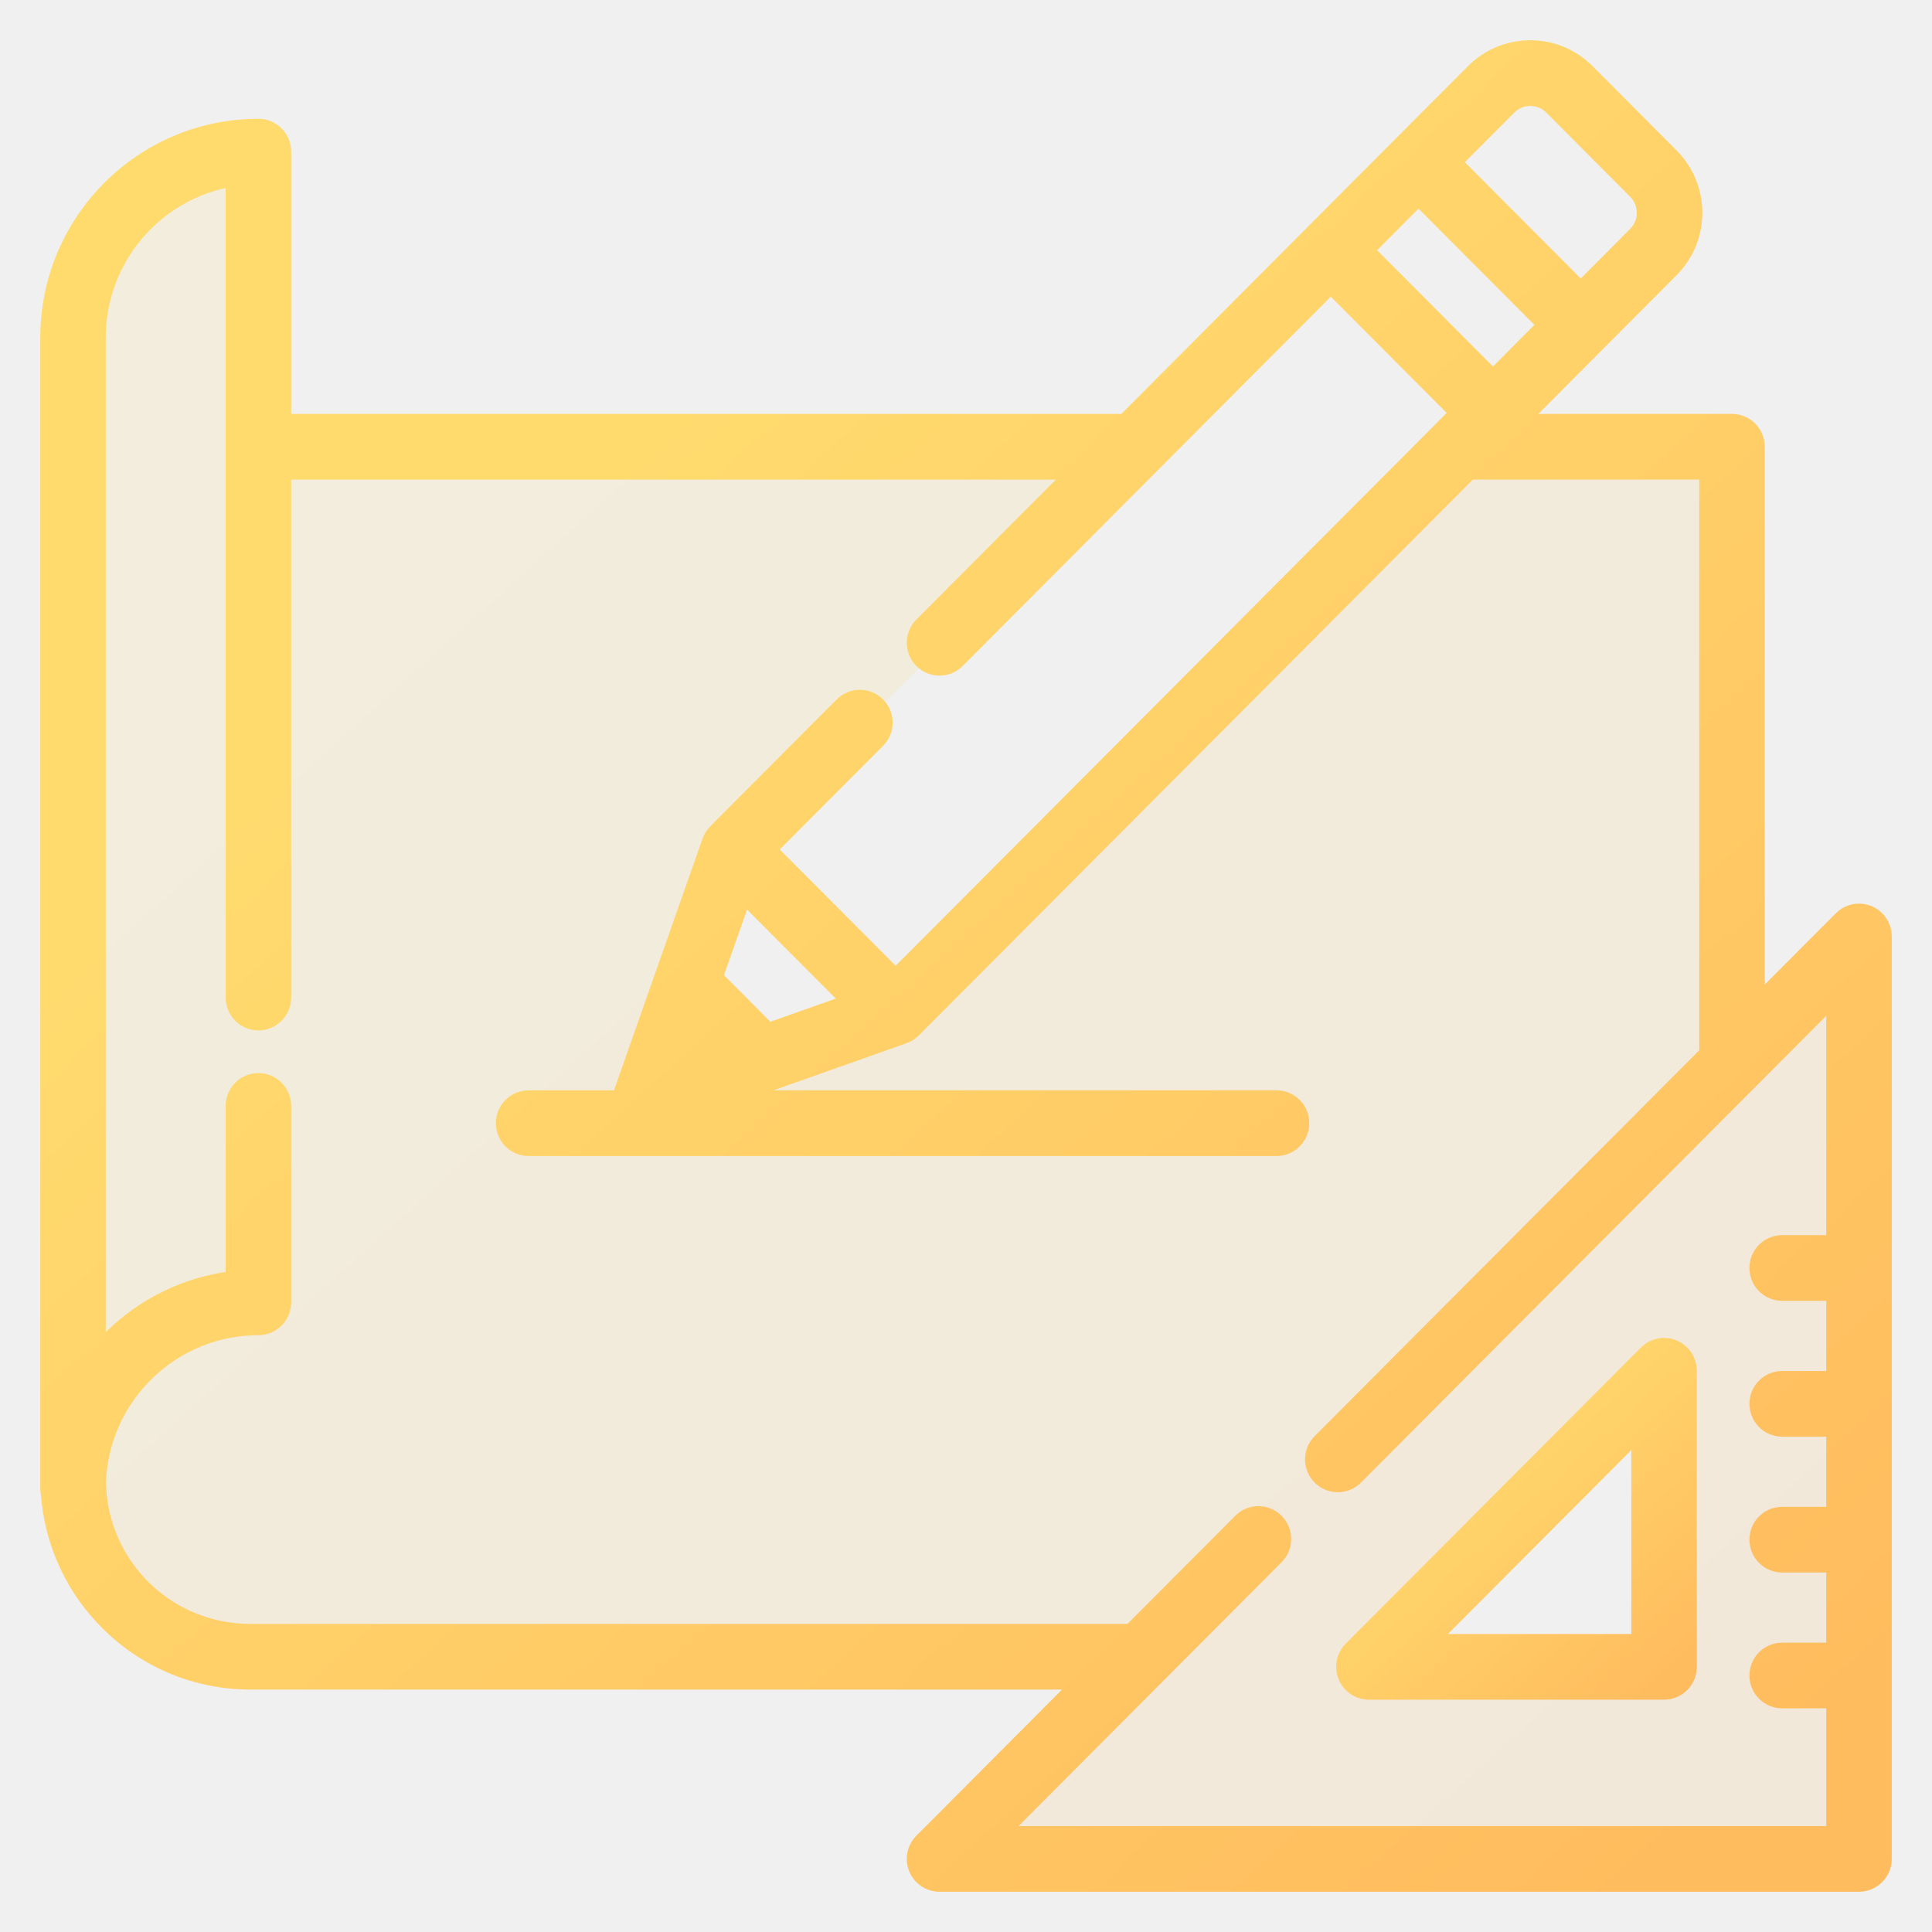
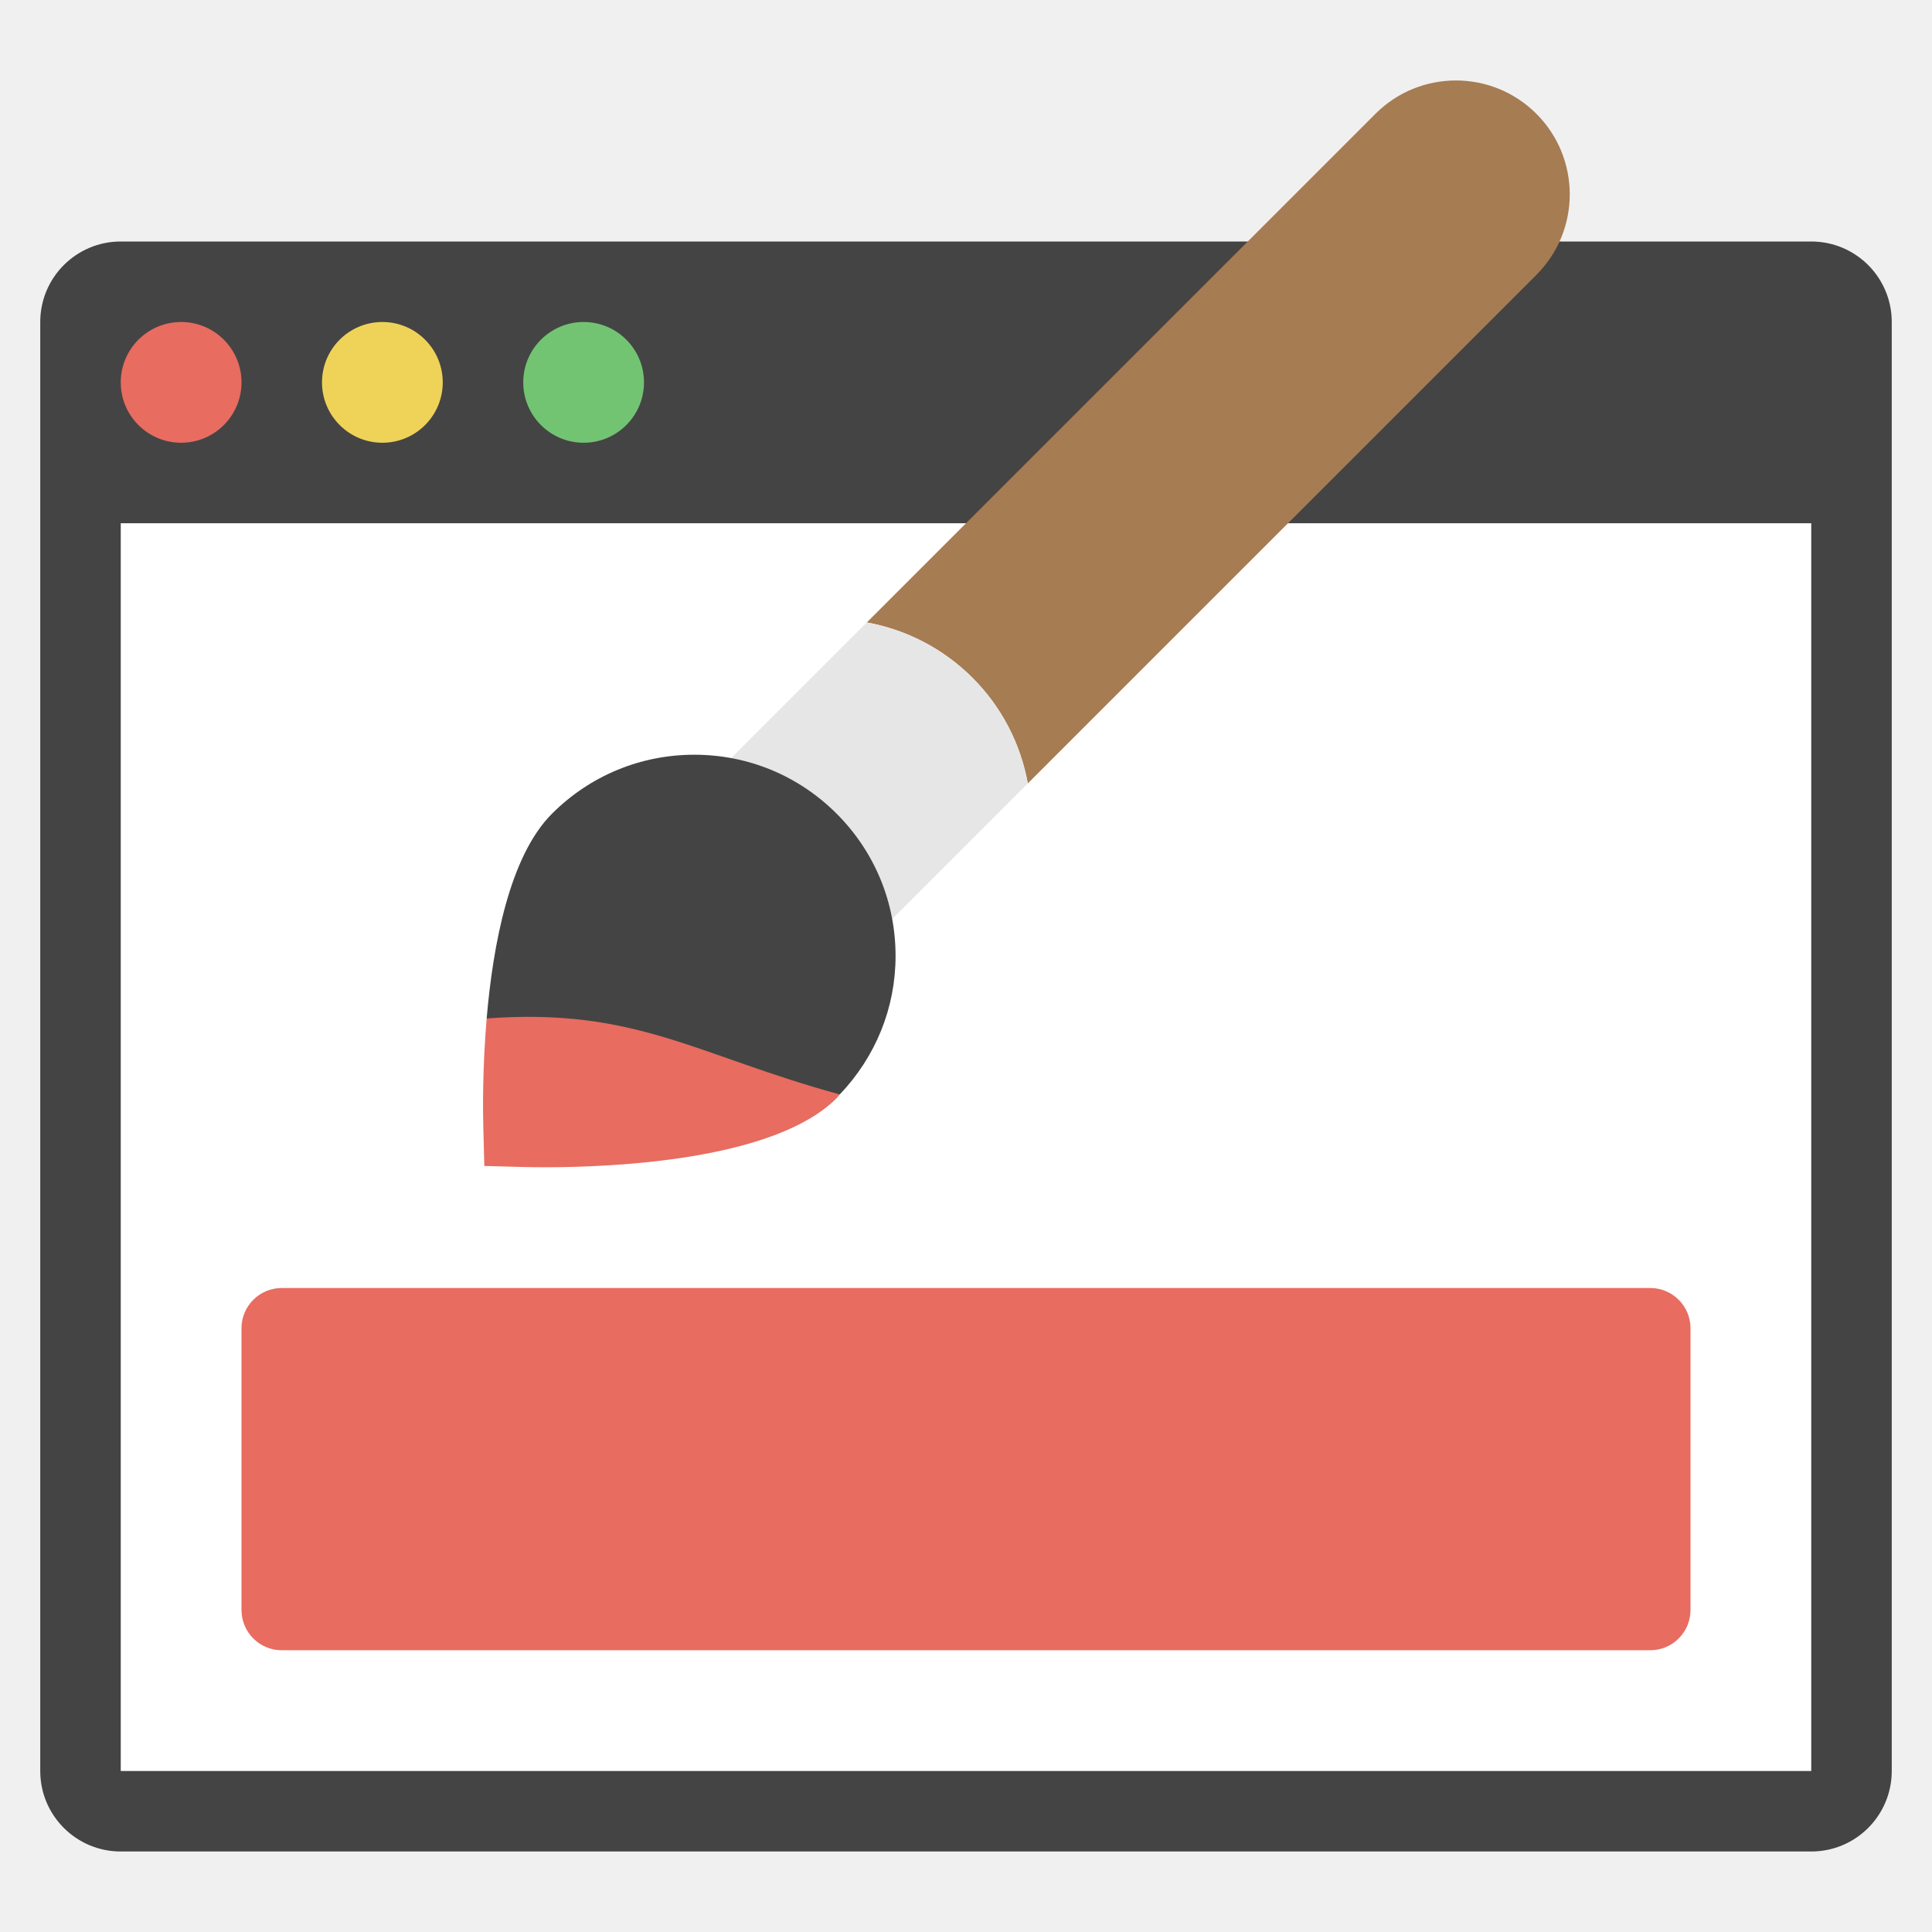
- <svg xmlns="http://www.w3.org/2000/svg" width="42" height="42" viewBox="0 0 42 42" fill="none">
-   <path opacity="0.15" fill-rule="evenodd" clip-rule="evenodd" d="M40.638 19.814C40.418 19.723 40.166 19.773 39.998 19.942L38.239 21.706V9.712C38.239 9.386 37.977 9.123 37.652 9.123H33.141L34.779 7.48L34.779 7.479L36.357 5.896C36.695 5.557 36.882 5.106 36.882 4.626C36.882 4.147 36.695 3.696 36.357 3.356L34.533 1.526C34.195 1.187 33.745 1 33.267 1C32.789 1 32.339 1.187 32.001 1.526L30.422 3.11L28.515 5.023L24.429 9.123H6.205V3.296C6.205 2.97 5.942 2.707 5.618 2.707C3.071 2.707 1 4.785 1 7.339V32.356C1 32.399 1.005 32.442 1.014 32.483C1.095 33.566 1.562 34.573 2.344 35.338C3.179 36.155 4.281 36.605 5.447 36.605H23.388L20.009 39.995C19.841 40.163 19.791 40.416 19.882 40.636C19.973 40.856 20.187 41 20.424 41H40.413C40.737 41 41 40.736 41 40.411V20.358C41 20.12 40.857 19.905 40.638 19.814ZM32.831 2.359C33.072 2.118 33.463 2.118 33.703 2.359L35.527 4.189C35.767 4.43 35.767 4.822 35.527 5.063L34.364 6.231L31.668 3.526L32.831 2.359ZM30.838 4.359L33.533 7.063L32.456 8.144L29.761 5.44L30.838 4.359ZM18.397 21.76L16.715 22.356L15.595 21.232L16.188 19.544L18.397 21.76ZM35.829 30.171L30.171 35.829C30.108 35.892 30.152 36 30.241 36H36V30.241C36 30.152 35.892 30.108 35.829 30.171ZM16 18.5L19.5 22L32.5 9L29 5.5L16 18.5Z" fill="url(#paint0_linear)" />
-   <path d="M36.4 29.255C36.18 29.164 35.928 29.214 35.76 29.383L29.344 35.819C29.176 35.988 29.126 36.241 29.217 36.461C29.308 36.681 29.522 36.825 29.759 36.825H36.175C36.499 36.825 36.762 36.561 36.762 36.236V29.799C36.762 29.561 36.619 29.346 36.4 29.255ZM31.176 35.647L35.588 31.221V35.647H31.176Z" fill="url(#paint1_linear)" stroke="url(#paint2_linear)" stroke-width="0.25" />
-   <path d="M40.638 19.814C40.418 19.723 40.166 19.773 39.998 19.942L38.239 21.706V9.712C38.239 9.386 37.977 9.123 37.652 9.123H33.141L34.779 7.48C34.779 7.48 34.779 7.479 34.779 7.479L36.357 5.896C36.695 5.557 36.882 5.106 36.882 4.626C36.882 4.147 36.695 3.696 36.357 3.356L34.533 1.526C34.195 1.187 33.745 1 33.267 1C32.789 1 32.339 1.187 32.001 1.526L30.422 3.11L28.515 5.023L24.429 9.123H6.205V3.296C6.205 2.97 5.942 2.707 5.618 2.707C3.071 2.707 1 4.785 1 7.339V32.356C1 32.399 1.005 32.442 1.014 32.483C1.095 33.566 1.562 34.573 2.344 35.338C3.179 36.155 4.281 36.605 5.447 36.605H23.388L20.009 39.995C19.841 40.163 19.791 40.416 19.882 40.636C19.973 40.856 20.187 41 20.424 41H40.413C40.737 41 41 40.736 41 40.411V20.358C41 20.12 40.857 19.905 40.638 19.814ZM32.831 2.359C33.072 2.118 33.463 2.118 33.703 2.359L35.527 4.189C35.767 4.43 35.767 4.822 35.527 5.063L34.364 6.231L31.668 3.526L32.831 2.359ZM30.838 4.359L33.533 7.063L32.456 8.144L29.761 5.44L30.838 4.359ZM39.826 26.976H38.743C38.419 26.976 38.156 27.24 38.156 27.565C38.156 27.891 38.419 28.154 38.743 28.154H39.826V29.929H38.743C38.419 29.929 38.156 30.193 38.156 30.518C38.156 30.844 38.419 31.107 38.743 31.107H39.826V32.882H38.743C38.419 32.882 38.156 33.146 38.156 33.471C38.156 33.797 38.419 34.06 38.743 34.06H39.826V35.835H38.743C38.419 35.835 38.156 36.099 38.156 36.424C38.156 36.749 38.419 37.013 38.743 37.013H39.826V39.822H21.842L27.772 33.873C28.001 33.643 28.001 33.27 27.772 33.04C27.746 33.014 27.717 32.991 27.688 32.97C27.459 32.813 27.145 32.836 26.942 33.04L24.562 35.427H5.448C3.667 35.427 2.233 34.032 2.177 32.249C2.18 32.137 2.189 32.026 2.203 31.917C2.203 31.916 2.203 31.915 2.203 31.915C2.21 31.863 2.218 31.811 2.227 31.759C2.228 31.753 2.229 31.747 2.23 31.741C2.238 31.695 2.247 31.65 2.257 31.604C2.26 31.591 2.263 31.579 2.266 31.566C2.275 31.527 2.285 31.489 2.295 31.451C2.3 31.43 2.306 31.41 2.312 31.389C2.321 31.359 2.33 31.329 2.339 31.3C2.349 31.27 2.359 31.241 2.369 31.212C2.376 31.192 2.383 31.171 2.391 31.151C2.405 31.112 2.42 31.074 2.436 31.036C2.44 31.025 2.445 31.014 2.449 31.003C2.469 30.956 2.49 30.91 2.512 30.864C2.513 30.862 2.514 30.86 2.515 30.858C2.974 29.905 3.858 29.194 4.917 28.973C4.92 28.973 4.923 28.972 4.926 28.971C4.975 28.961 5.024 28.953 5.073 28.945C5.082 28.944 5.09 28.942 5.098 28.941C5.143 28.934 5.188 28.928 5.233 28.923C5.246 28.922 5.258 28.92 5.271 28.919C5.314 28.914 5.358 28.912 5.402 28.909C5.416 28.908 5.43 28.906 5.444 28.906C5.501 28.903 5.559 28.901 5.618 28.901C5.942 28.901 6.205 28.638 6.205 28.312V24.042C6.205 23.716 5.942 23.453 5.618 23.453C5.293 23.453 5.03 23.716 5.03 24.042V27.76C4.039 27.886 3.119 28.33 2.393 29.041C2.317 29.115 2.245 29.193 2.174 29.272V7.339C2.174 5.635 3.41 4.215 5.03 3.935V21.686C5.03 22.011 5.293 22.275 5.618 22.275C5.942 22.275 6.205 22.011 6.205 21.686V10.301H23.255L20.009 13.557C19.78 13.787 19.78 14.16 20.009 14.39C20.238 14.62 20.61 14.62 20.839 14.39L25.087 10.128C25.087 10.128 25.087 10.128 25.087 10.128L28.93 6.273L31.626 8.977L31.309 9.294C31.309 9.295 31.309 9.295 31.309 9.295L19.471 21.172L16.775 18.467L19.108 16.126C19.338 15.896 19.338 15.523 19.108 15.293C18.879 15.063 18.507 15.063 18.278 15.293L15.529 18.051C15.515 18.066 15.501 18.081 15.488 18.097C15.484 18.102 15.48 18.108 15.476 18.114C15.468 18.125 15.46 18.136 15.452 18.147C15.448 18.154 15.444 18.161 15.44 18.168C15.433 18.179 15.427 18.19 15.421 18.201C15.418 18.209 15.414 18.216 15.411 18.224C15.405 18.235 15.401 18.247 15.396 18.259C15.395 18.263 15.393 18.267 15.391 18.271L14.247 21.522L13.467 23.738C13.457 23.768 13.45 23.798 13.444 23.828H11.492C11.167 23.828 10.905 24.092 10.905 24.417C10.905 24.742 11.167 25.006 11.492 25.006H27.75C28.075 25.006 28.338 24.742 28.338 24.417C28.338 24.092 28.075 23.828 27.75 23.828H16.085L19.666 22.56C19.669 22.559 19.672 22.557 19.675 22.556C19.689 22.551 19.702 22.545 19.716 22.539C19.721 22.537 19.727 22.534 19.732 22.532C19.746 22.525 19.76 22.517 19.773 22.509C19.778 22.506 19.782 22.503 19.786 22.501C19.801 22.492 19.814 22.482 19.828 22.471C19.831 22.469 19.835 22.466 19.838 22.464C19.854 22.45 19.87 22.436 19.886 22.421L31.967 10.301H37.065V22.884L28.667 31.309C28.438 31.539 28.438 31.912 28.667 32.142C28.681 32.156 28.696 32.17 28.712 32.182C28.819 32.27 28.951 32.315 29.082 32.315C29.214 32.315 29.345 32.27 29.453 32.182C29.468 32.17 29.483 32.156 29.497 32.142L29.498 32.142L39.826 21.78V26.976ZM18.397 21.76L16.715 22.356L15.595 21.232L16.188 19.544L18.397 21.76Z" fill="url(#paint3_linear)" stroke="url(#paint4_linear)" stroke-width="0.25" />
-   <defs>
-     <linearGradient id="paint0_linear" x1="3.267" y1="1" x2="37.8" y2="39.133" gradientUnits="userSpaceOnUse">
-       <stop offset="0.259" stop-color="#FFDB6E" />
-       <stop offset="1" stop-color="#FFBC5E" />
-     </linearGradient>
-     <linearGradient id="paint1_linear" x1="29.602" y1="29.21" x2="36.178" y2="36.448" gradientUnits="userSpaceOnUse">
-       <stop offset="0.259" stop-color="#FFDB6E" />
-       <stop offset="1" stop-color="#FFBC5E" />
-     </linearGradient>
-     <linearGradient id="paint2_linear" x1="29.602" y1="29.21" x2="36.178" y2="36.448" gradientUnits="userSpaceOnUse">
-       <stop offset="0.259" stop-color="#FFDB6E" />
-       <stop offset="1" stop-color="#FFBC5E" />
-     </linearGradient>
-     <linearGradient id="paint3_linear" x1="3.267" y1="1" x2="37.8" y2="39.133" gradientUnits="userSpaceOnUse">
-       <stop offset="0.259" stop-color="#FFDB6E" />
-       <stop offset="1" stop-color="#FFBC5E" />
-     </linearGradient>
-     <linearGradient id="paint4_linear" x1="3.267" y1="1" x2="37.8" y2="39.133" gradientUnits="userSpaceOnUse">
-       <stop offset="0.259" stop-color="#FFDB6E" />
-       <stop offset="1" stop-color="#FFBC5E" />
-     </linearGradient>
-   </defs>
+ <svg xmlns="http://www.w3.org/2000/svg" x="0px" y="0px" width="48px" height="48px" viewBox="0 0 48 48">
+   <g>
+     <path fill="#444444" d="M45,46H3c-1.105,0-2-0.895-2-2V8c0-1.105,0.895-2,2-2h42c1.105,0,2,0.895,2,2v36C47,45.105,46.105,46,45,46z  " />
+     <rect x="3" y="13" fill="#FFFFFF" width="42" height="31" />
+     <circle fill="#E86C60" cx="4.5" cy="9.5" r="1.5" />
+     <circle fill="#EFD358" cx="9.5" cy="9.5" r="1.5" />
+     <circle fill="#72C472" cx="14.5" cy="9.5" r="1.5" />
+     <path fill="#A67C52" d="M38.172,2.828c-1.105-1.105-2.895-1.105-4,0L21.536,15.464c0.988,0.181,1.899,0.65,2.625,1.376  c0.726,0.726,1.194,1.636,1.375,2.624L38.172,6.828C39.276,5.724,39.276,3.933,38.172,2.828z" />
+     <path fill="#E6E6E6" d="M21.536,15.464L16,21l4,4l5.536-5.536c-0.181-0.988-0.65-1.899-1.375-2.624  C23.435,16.115,22.524,15.646,21.536,15.464z" />
+     <path fill="#E86C60" d="M41,41H7c-0.552,0-1-0.448-1-1v-7c0-0.552,0.448-1,1-1h34c0.552,0,1,0.448,1,1v7C42,40.552,41.552,41,41,41z  " />
+     <path fill="#444444" d="M20.863,27.192c0.89-0.934,1.387-2.146,1.387-3.441c0-1.336-0.52-2.591-1.464-3.535s-2.2-1.465-3.536-1.465  c-1.336,0-2.591,0.521-3.536,1.465c-1.056,1.056-1.467,3.263-1.623,5.089c1.596,0.415,2.689,0.727,3.846,1.04  C17.368,26.73,18.844,27.132,20.863,27.192z" />
+     <path fill="#E86C60" d="M12.008,28.02l0.025,0.948l0.947,0.025C13.109,28.996,13.304,29,13.552,29c1.667,0,5.687-0.168,7.233-1.715  c0.029-0.029,0.049-0.064,0.077-0.094c-3.56-0.974-5.061-2.161-8.771-1.888C11.985,26.549,11.997,27.618,12.008,28.02z" />
+   </g>
</svg>
